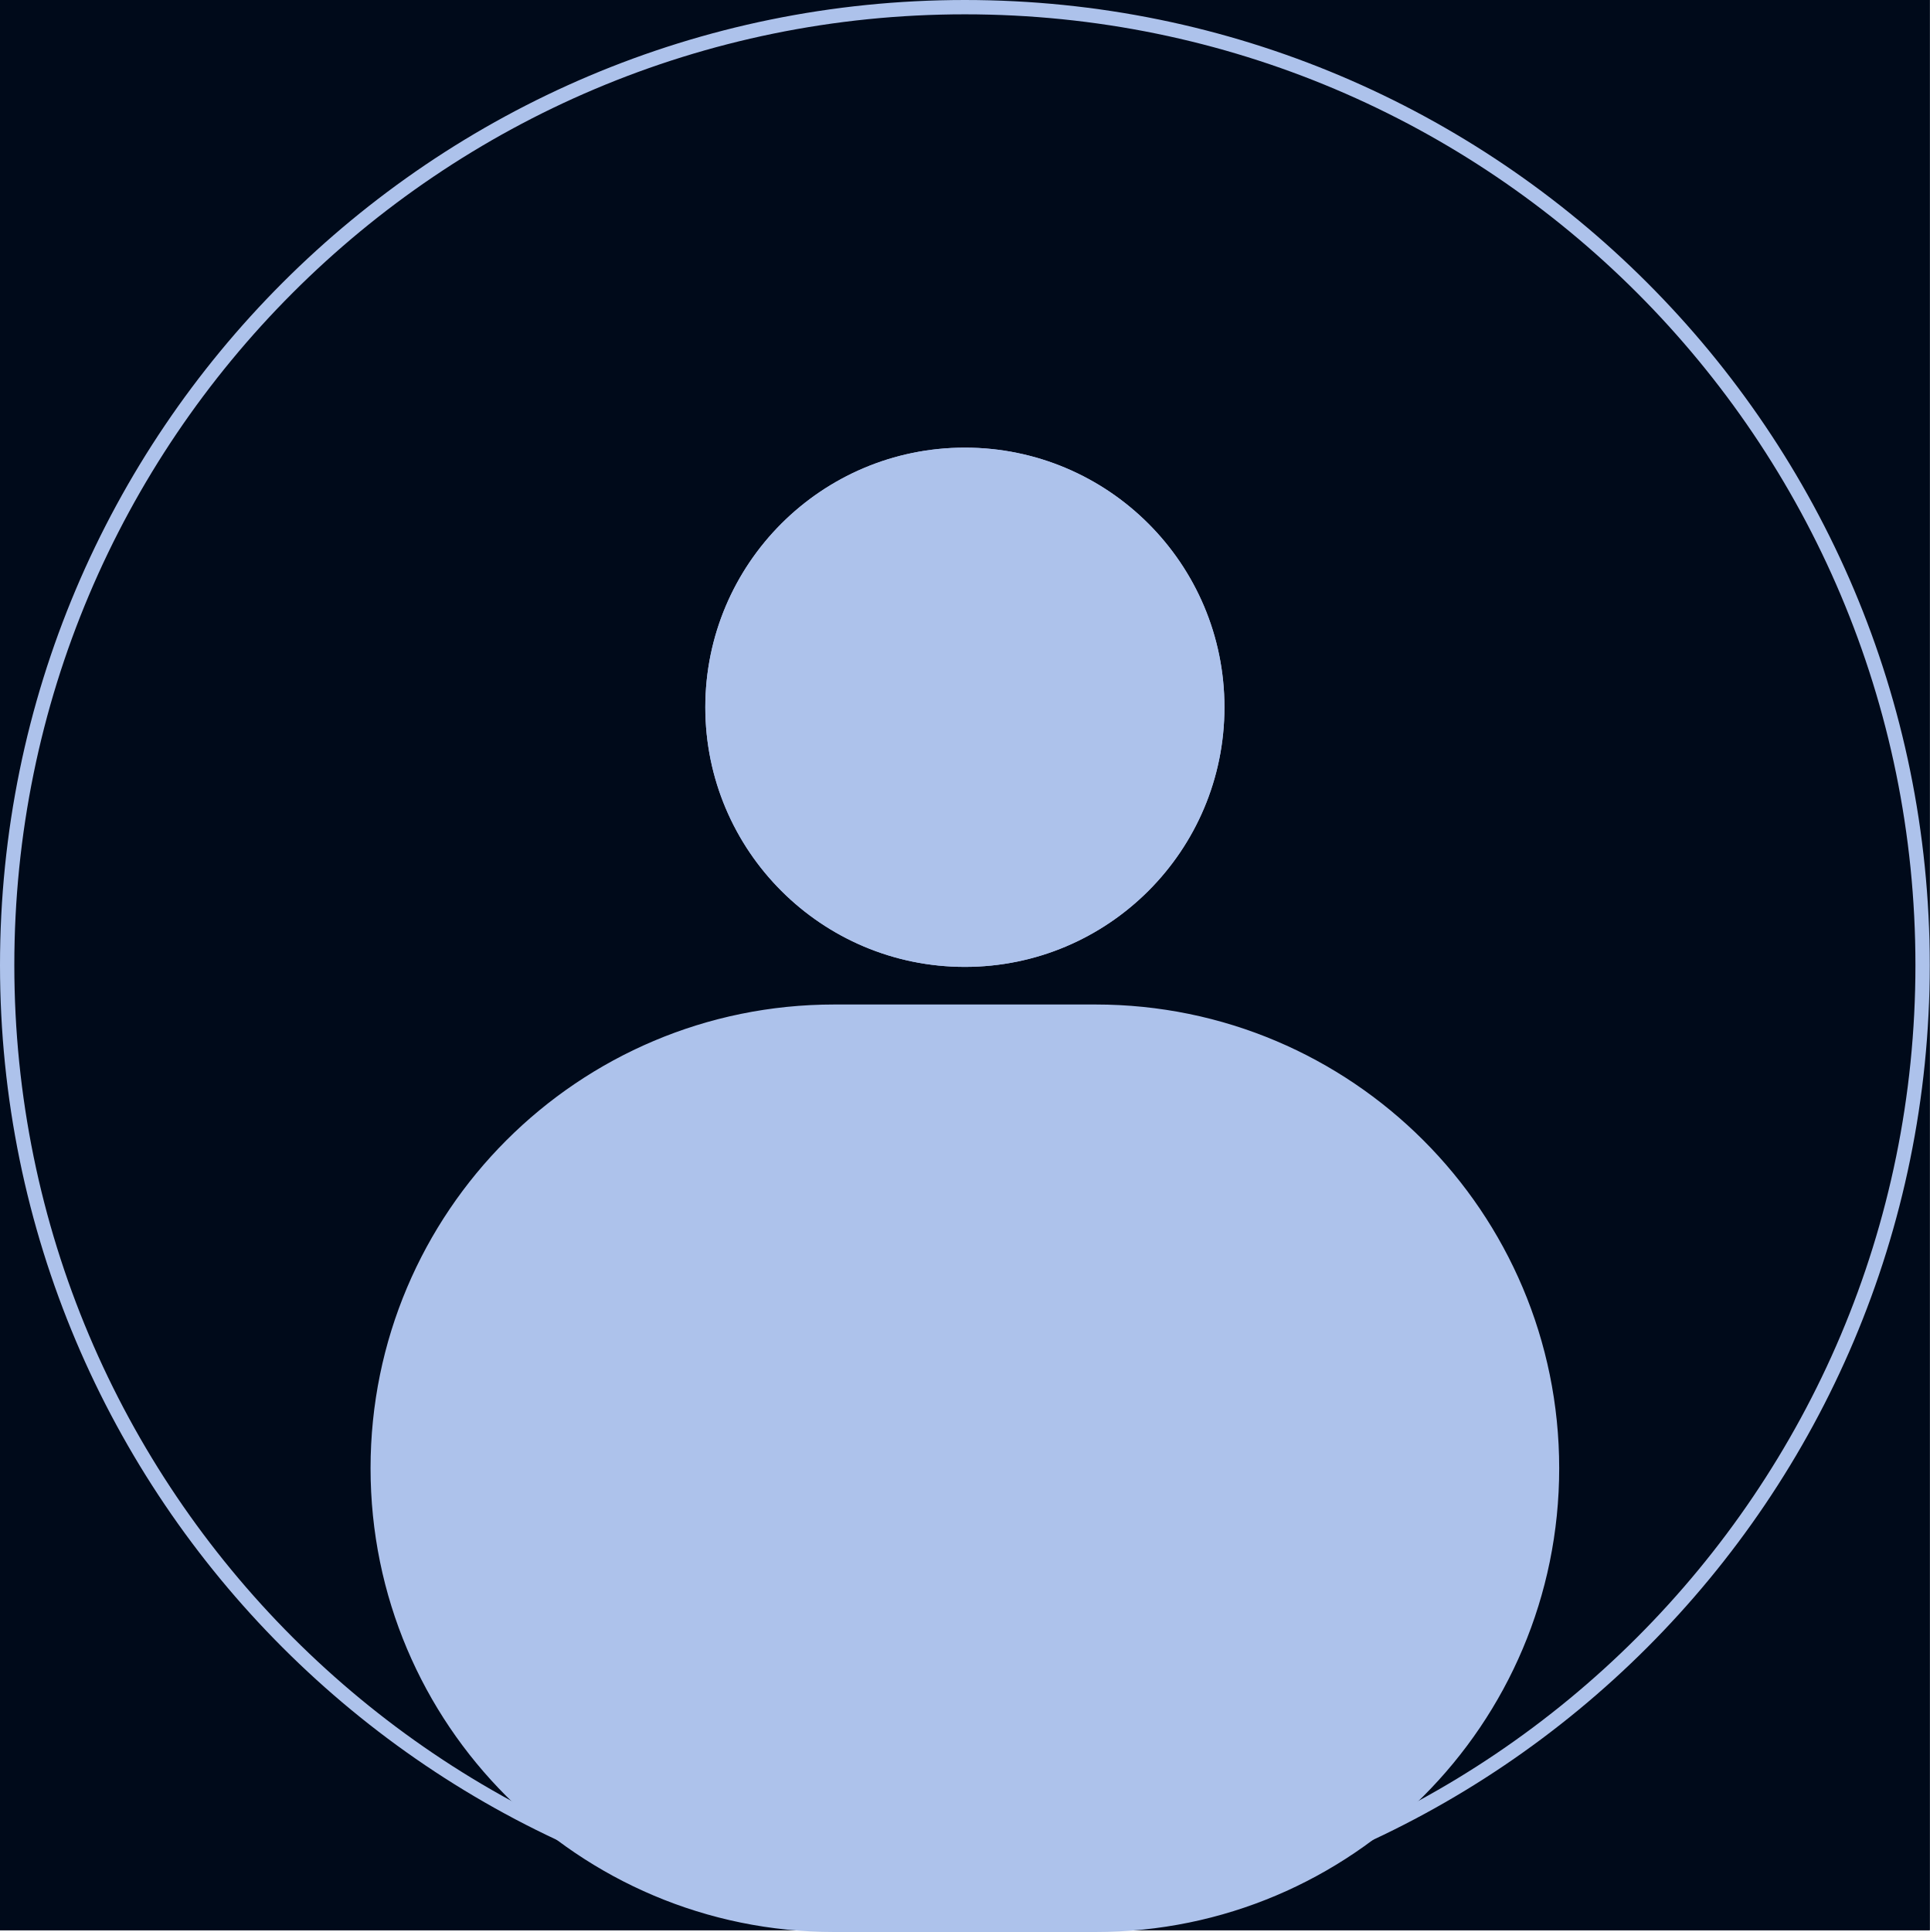
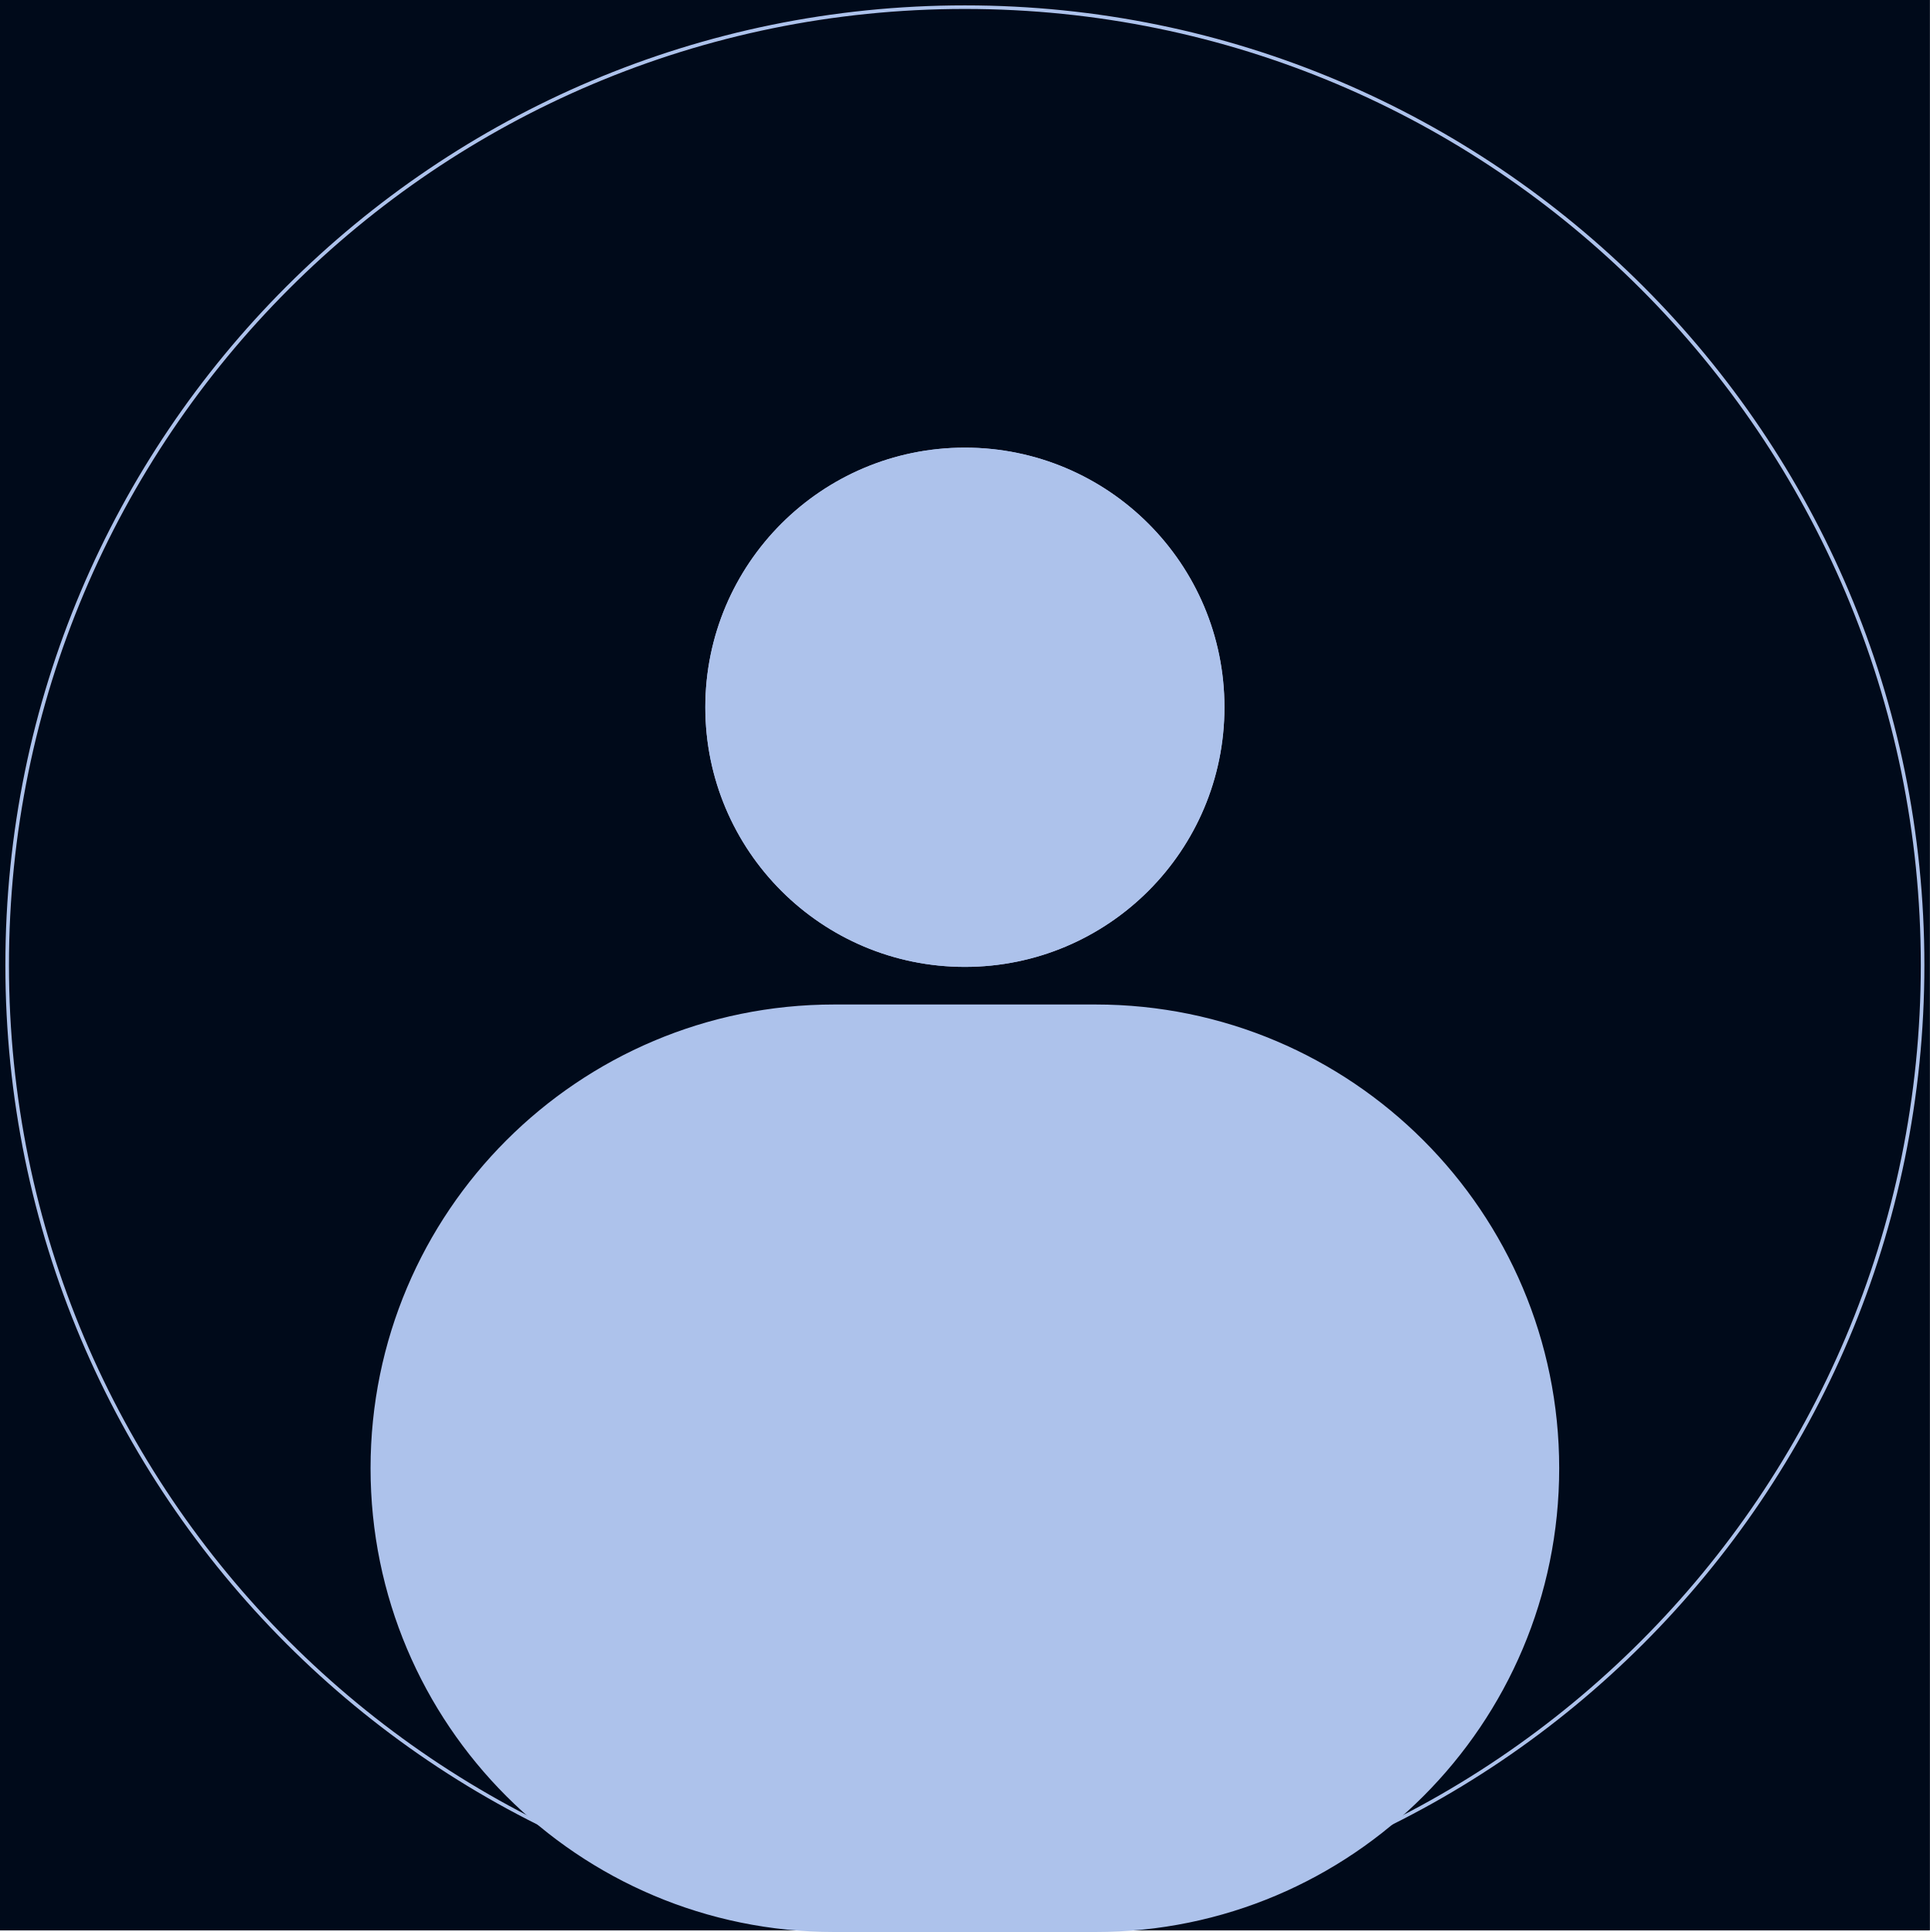
<svg xmlns="http://www.w3.org/2000/svg" id="Component_1_1" data-name="Component 1 – 1" width="539" height="539.5" viewBox="0 0 539 539.5">
  <defs>
    <style>
      .cls-1 {
        fill: #000a1a;
        stroke: #000a1a;
      }

      .cls-2, .cls-6 {
        fill: none;
      }

      .cls-2, .cls-3, .cls-4 {
        stroke: #adc2eb;
      }

      .cls-2 {
-         stroke-width: 4px;
+         strokeWidth: 4px;
      }

      .cls-3, .cls-4 {
        fill: #adc2eb;
      }

      .cls-3 {
        stroke-linecap: round;
      }

      .cls-5 {
        stroke: none;
      }
    </style>
  </defs>
  <g id="Rectangle_25" data-name="Rectangle 25" class="cls-1">
    <rect class="cls-5" width="539" height="539" />
    <rect class="cls-6" x="0.5" y="0.5" width="538" height="538" />
  </g>
  <g id="Rectangle_26" data-name="Rectangle 26" class="cls-2">
    <rect class="cls-5" width="539" height="539" rx="269.5" />
    <rect class="cls-6" x="2" y="2" width="535" height="535" rx="267.5" />
  </g>
  <rect id="Rectangle_27" data-name="Rectangle 27" class="cls-3" width="331" height="258" rx="129" transform="translate(104 281)" />
  <g id="Ellipse_4" data-name="Ellipse 4" class="cls-4" transform="translate(197 125)">
    <circle class="cls-5" cx="72.5" cy="72.5" r="72.5" />
    <circle class="cls-6" cx="72.5" cy="72.5" r="72" />
  </g>
</svg>
